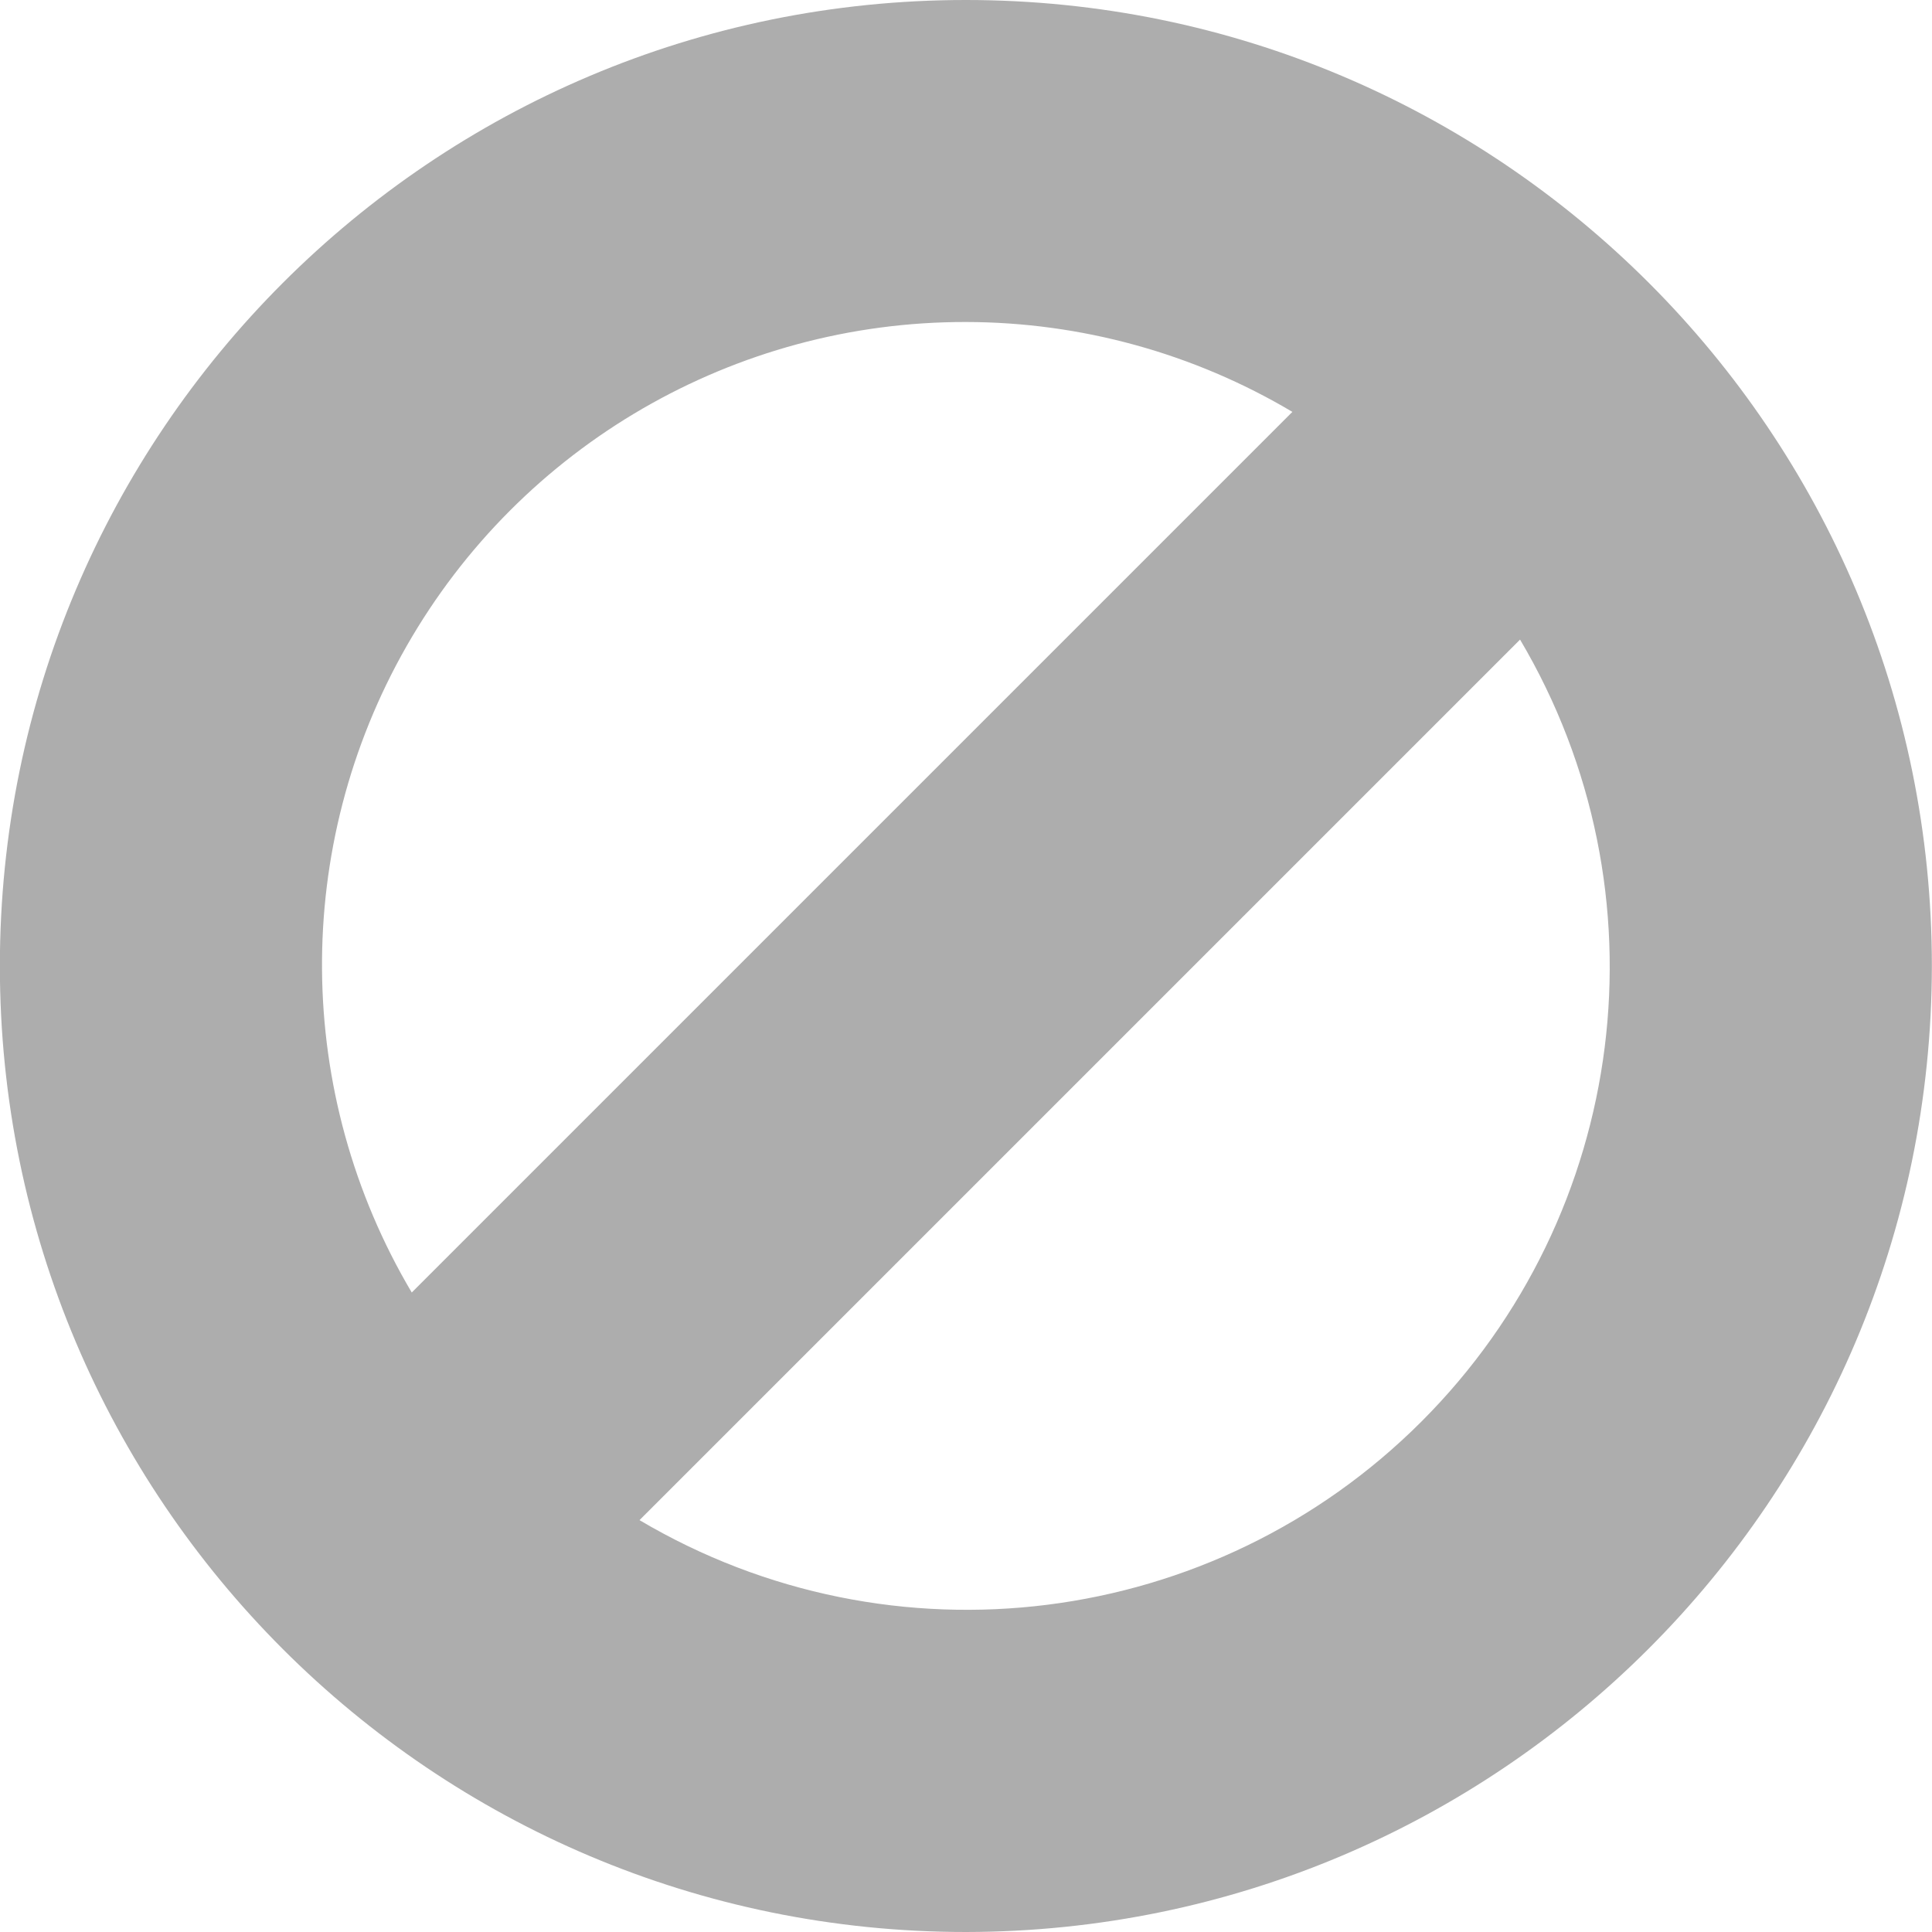
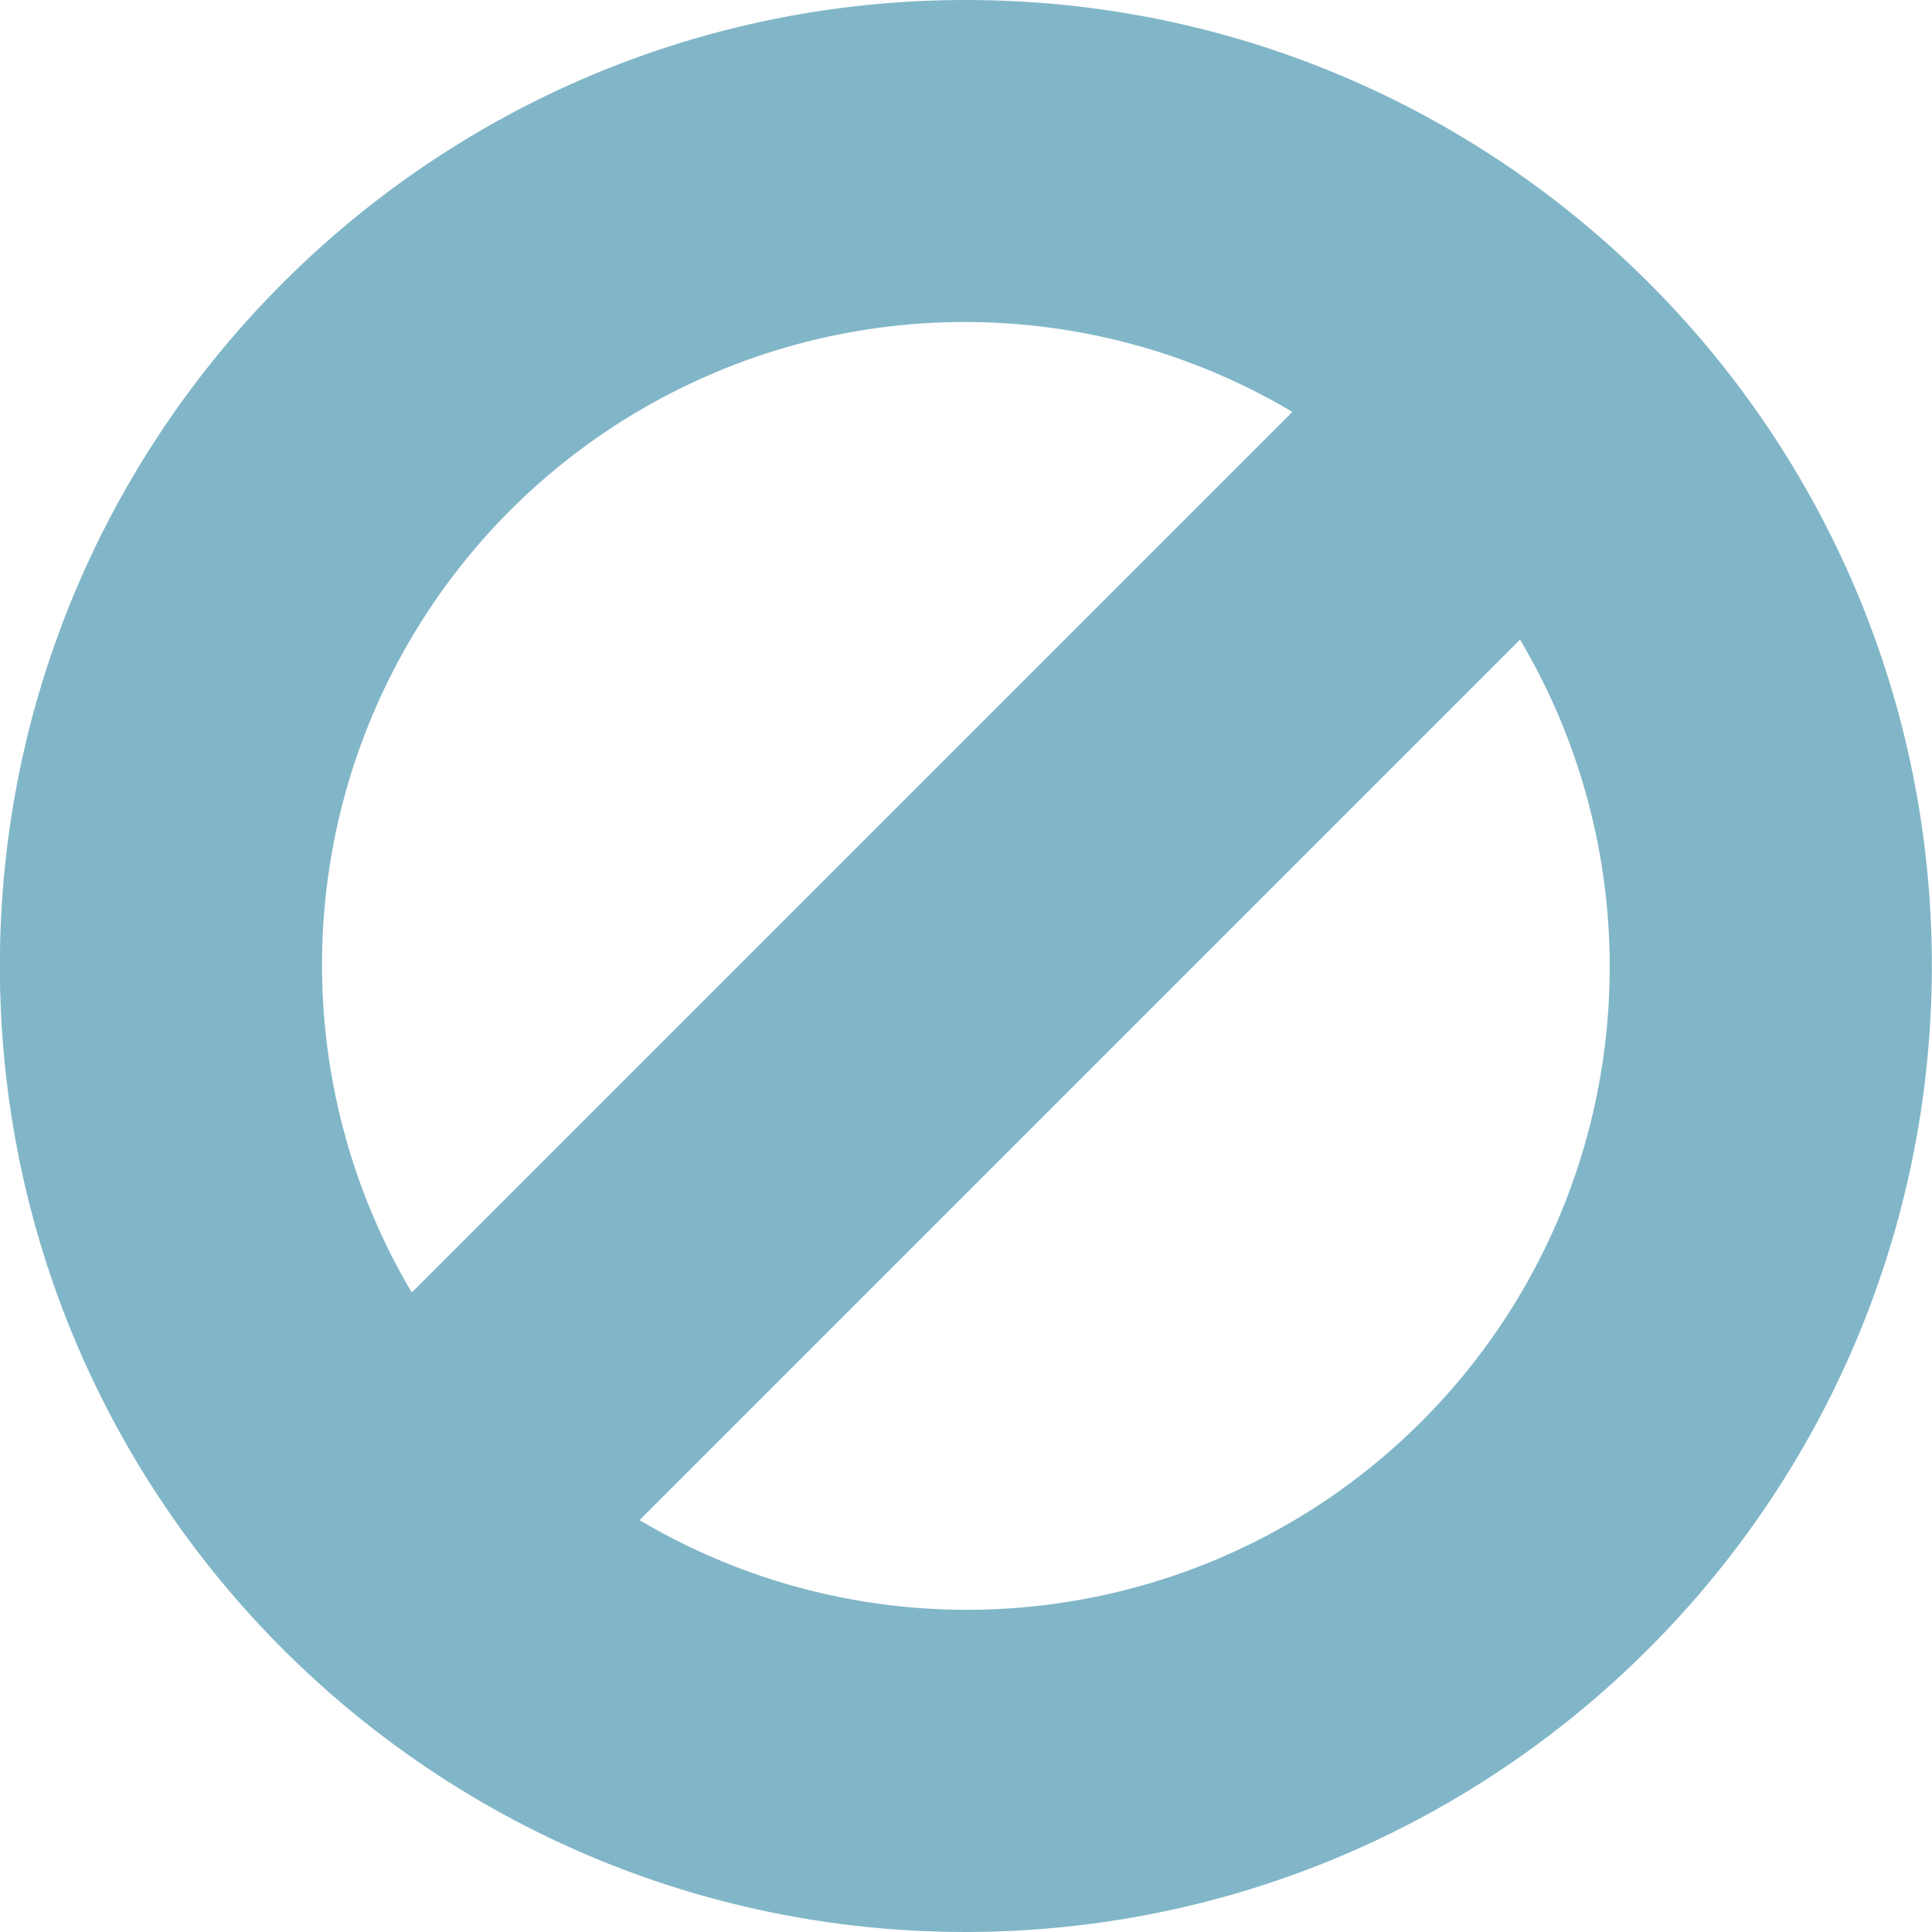
<svg xmlns="http://www.w3.org/2000/svg" width="15.456" height="15.456" viewBox="0 0 15.456 15.456">
  <defs>
    <clipPath id="clip-path">
      <path id="Clip_2" data-name="Clip 2" d="M0,0H15.456V15.456H0Z" transform="translate(0 0)" fill="none" />
    </clipPath>
  </defs>
  <g id="Group_3" data-name="Group 3" transform="translate(0 0)">
    <path id="Clip_2-2" data-name="Clip 2" d="M0,0H15.456V15.456H0Z" transform="translate(0 0)" fill="none" />
    <g id="Group_3-2" data-name="Group 3" clip-path="url(#clip-path)">
-       <path id="Fill_1" data-name="Fill 1" d="M7.729,15.456a7.728,7.728,0,1,1,7.727-7.727A7.737,7.737,0,0,1,7.729,15.456Zm4.433-10.34L5.117,12.161a5.142,5.142,0,0,0,7.044-7.045ZM7.729,2.576A5.143,5.143,0,0,0,3.295,10.34L10.34,3.295A5.129,5.129,0,0,0,7.729,2.576Z" transform="translate(-0.001 0)" fill="#ADADAD" />
+       <path id="Fill_1" data-name="Fill 1" d="M7.729,15.456a7.728,7.728,0,1,1,7.727-7.727A7.737,7.737,0,0,1,7.729,15.456Zm4.433-10.34L5.117,12.161a5.142,5.142,0,0,0,7.044-7.045ZM7.729,2.576A5.143,5.143,0,0,0,3.295,10.34L10.34,3.295A5.129,5.129,0,0,0,7.729,2.576Z" transform="translate(-0.001 0)" fill="#81B6C8" />
    </g>
  </g>
</svg>
